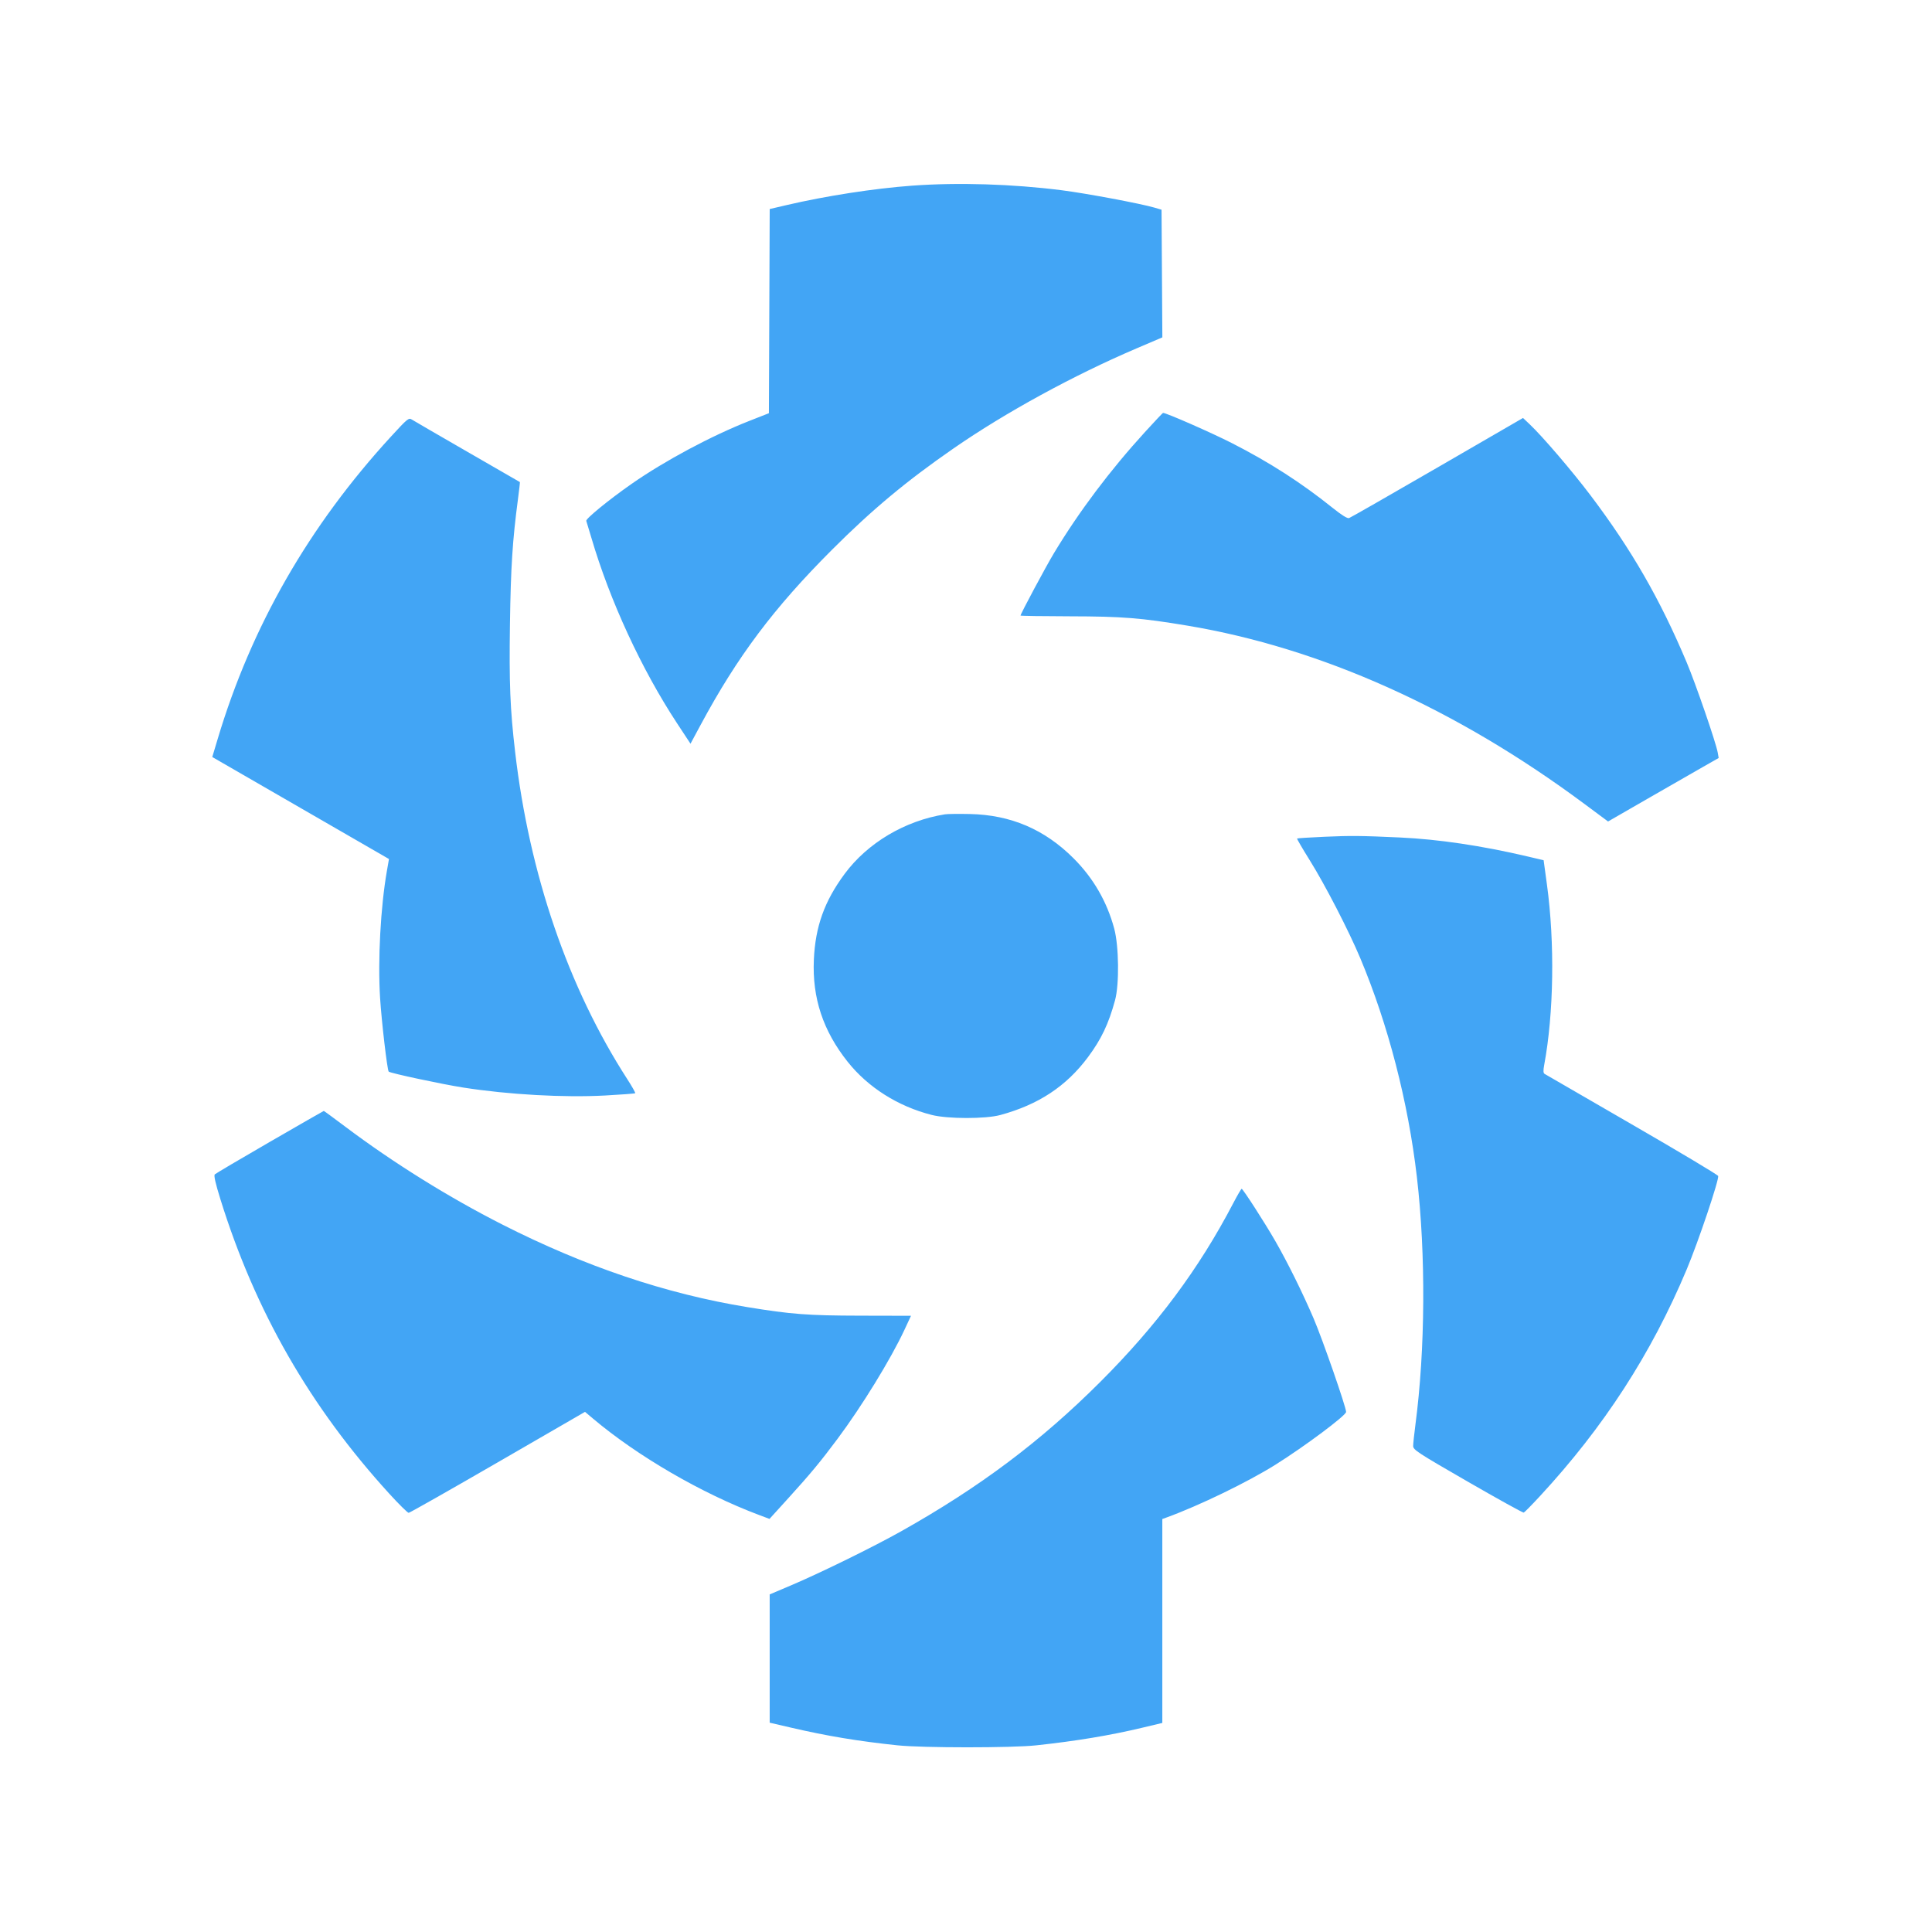
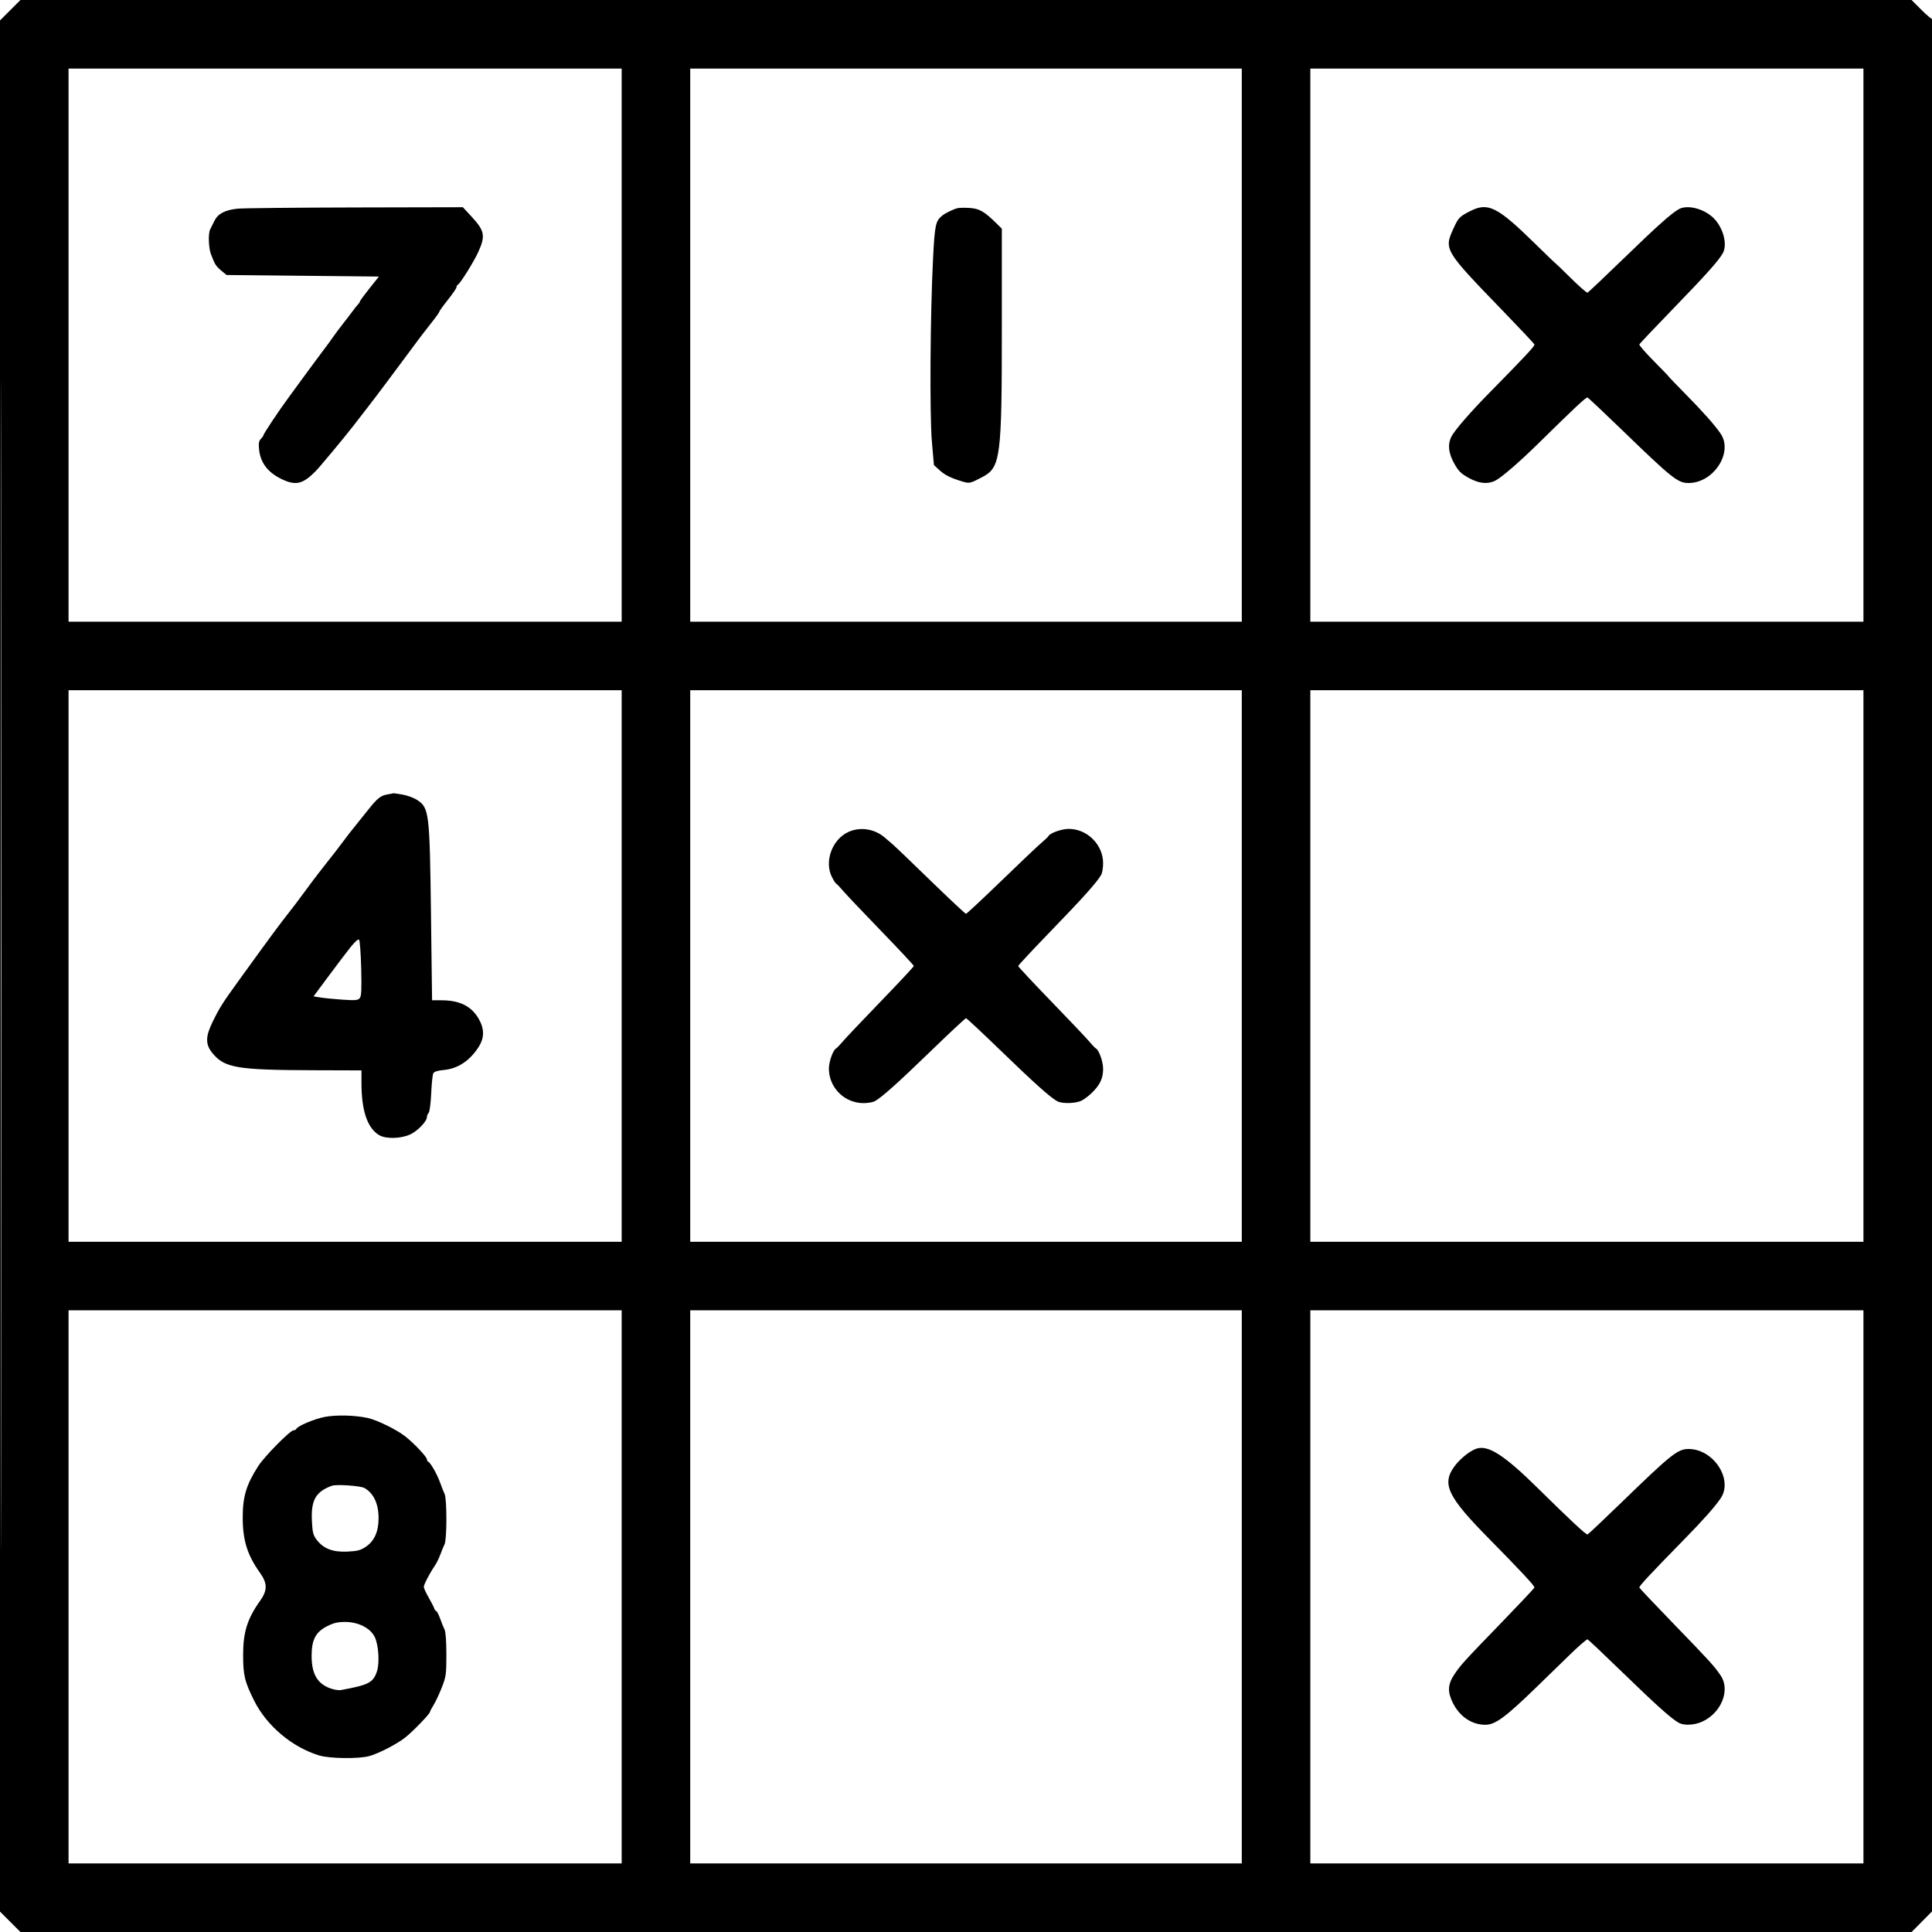
<svg xmlns="http://www.w3.org/2000/svg" width="1240" height="1240">
-   <path d="M585.5 119.157c-24.392 1.775-55.454 6.582-80.743 12.495l-10.743 2.512-.257 65.522-.257 65.523-12.5 4.911c-24.453 9.608-54.301 25.574-75.692 40.488-14.402 10.041-29.52 22.393-29.025 23.713.243.648 1.692 5.443 3.22 10.655 11.868 40.48 32.267 84.639 55.173 119.442l8.503 12.917 6.683-12.417c23.502-43.672 46.807-74.722 84.066-112.002 25.738-25.754 47.825-44.173 78.072-65.109 33.386-23.108 77-46.934 117.761-64.332l16.261-6.94-.261-40.974-.261-40.973-4.5-1.319c-8.958-2.625-43.862-9.169-59.5-11.155-31.749-4.032-66.513-5.102-96-2.957M734.906 277.25c-22.472 24.627-42.334 51.05-58.443 77.75-5.099 8.45-21.464 39.014-21.462 40.083 0 .229 14.287.445 31.75.479 33.627.065 45.612 1.017 75.303 5.978 85.759 14.331 172.63 53.33 254.813 114.394l15.221 11.31 25.706-14.808c14.138-8.144 30.112-17.312 35.497-20.372l9.79-5.564-.61-3.5c-1.096-6.29-14.149-44.185-19.977-58-17.139-40.622-35.248-72.077-61.599-107-11.686-15.488-30.818-37.844-39.039-45.62l-4.356-4.119-55 31.858c-30.25 17.522-55.747 32.106-56.66 32.408-1.079.358-4.75-1.93-10.5-6.543-20.084-16.116-40.545-29.274-64.607-41.547C777.601 277.739 748.585 265 746.461 265c-.207 0-5.407 5.512-11.555 12.25m-483.911 2.889c-52.729 57.452-89.592 121.745-111.254 194.044l-3.501 11.683 56.707 32.735 56.706 32.734-1.326 7.583c-4.069 23.272-5.894 57.248-4.381 81.582.926 14.898 4.591 46.254 5.526 47.28.898.986 34.289 8.122 48.028 10.264 28.958 4.515 64.488 6.499 90.867 5.074 10.377-.56 19.07-1.222 19.319-1.471.248-.248-2.035-4.306-5.074-9.017-37.96-58.843-62.879-131.564-72.005-210.13-3.219-27.711-3.869-43.866-3.307-82.149.534-36.338 1.631-53.441 5.12-79.832.798-6.039 1.368-11.04 1.266-11.112-.102-.073-15.261-8.815-33.686-19.427-18.425-10.613-34.464-19.919-35.642-20.682-2.027-1.312-2.739-.735-13.363 10.841M606.5 522.653c-25.669 4.073-49.712 18.357-64.437 38.283-12.956 17.531-18.769 33.768-19.713 55.064-1.087 24.502 5.901 45.6 21.676 65.452 13.091 16.473 32.315 28.634 53.974 34.141 10.222 2.599 34.507 2.629 44 .054 24.469-6.637 42.328-18.418 56.253-37.107 8.576-11.511 13.261-21.347 17.403-36.54 2.782-10.202 2.502-34.762-.523-46-4.654-17.286-13.403-32.422-26.057-45.076-18.639-18.639-40.322-27.911-66.576-28.47-7.15-.152-14.35-.062-16 .199m243.676 14.396c-9.529.421-17.487.928-17.685 1.126-.198.198 3.43 6.427 8.061 13.843 9.872 15.805 25.076 45.255 32.515 62.982 17.89 42.628 30.726 92.267 36.33 140.5 5.776 49.707 5.41 110.661-.955 158.936-.793 6.015-1.442 12.144-1.442 13.62 0 2.476 2.712 4.248 35.027 22.888 19.264 11.113 35.44 20.059 35.946 19.88.506-.178 5.205-4.957 10.444-10.619 40.968-44.285 71.417-91.321 94.113-145.385 7.518-17.906 21.003-57.989 20.208-60.062-.302-.785-25.229-15.681-55.393-33.103-30.165-17.421-55.37-32.011-56.011-32.422-.843-.54-.908-2.132-.233-5.74 6.158-32.924 6.854-78.418 1.771-115.688l-2.141-15.695-10.616-2.49c-29.261-6.862-56.983-10.974-81.615-12.105-25.026-1.149-31.483-1.212-48.324-.466M173.193 732.877c-18.869 10.91-34.771 20.301-35.338 20.868-.708.708.416 5.685 3.59 15.893 22.372 71.955 57.534 133.26 108.468 189.112 6.144 6.737 11.715 12.235 12.379 12.217.665-.019 26.402-14.607 57.195-32.419l55.987-32.386 5.013 4.231c28.719 24.239 69.849 48.122 106.705 61.961l6.691 2.512 11.972-13.183c14.282-15.727 20.74-23.512 31.675-38.183 15.78-21.171 34.174-51.134 42.972-70l4.197-9-32.6-.072c-33.662-.073-44.236-.877-72.599-5.517-52.086-8.52-104.017-26.026-157-52.926-34.47-17.5-69.941-39.589-100.682-62.699-7.525-5.657-13.825-10.277-14-10.266-.175.011-15.756 8.946-34.625 19.857M791.52 772.25c-22.058 42.207-48.977 78.371-85.449 114.795-38.124 38.072-77.236 67.416-127.546 95.69-17.969 10.099-51.743 26.686-70.775 34.76l-13.75 5.834v82.327l13.75 3.194c23.233 5.395 43.059 8.689 68.25 11.336 16.09 1.691 73.361 1.705 89 .021 25.772-2.774 47.439-6.375 68.25-11.344l12.75-3.045V974.95l2.75-1.001c20.982-7.643 52.157-22.755 69.847-33.859 18.882-11.852 45.274-31.559 45.357-33.868.102-2.831-15.119-46.644-20.841-59.99-7.171-16.726-16.651-35.878-24.655-49.808-6.712-11.68-20.708-33.401-21.531-33.415-.315-.005-2.748 4.154-5.407 9.241" fill="#42a5f5" fill-rule="evenodd" />
+   <path d="M6.556 6.556L0 13.111v1213.778l6.556 6.555 6.555 6.556h1213.821l7.034-7.104 7.034-7.104V618.729c0-333.884-.275-606.787-.611-606.451-.336.336-3.511-2.289-7.056-5.834L1226.889 0H13.111L6.556 6.556M.497 620c0 334.125.114 470.812.253 303.75.139-167.063.139-440.438 0-607.5C.611 149.187.497 285.875.497 620M44 221.5V399h355V44H44v177.5m399 0V399h354V44H443v177.5m398 0V399h355V44H841v177.5m-688.5-87.57c-8.099.843-12.633 3.227-14.888 7.828a465.18 465.18 0 01-2.723 5.478c-1.319 2.576-1.049 11.76.463 15.764 2.548 6.75 3.175 7.761 6.588 10.619l3.441 2.881 48.907.5 48.908.5-6.098 7.638c-3.354 4.2-6.098 7.945-6.098 8.321 0 .376-.562 1.252-1.25 1.947-.687.695-2.15 2.518-3.25 4.05s-3.823 5.094-6.05 7.915c-2.228 2.821-5.141 6.704-6.473 8.629-1.333 1.925-2.776 3.95-3.207 4.5-1.566 1.996-15.33 20.582-17.588 23.749-1.274 1.788-4.813 6.626-7.865 10.751-6.27 8.478-16.317 23.574-16.317 24.519 0 .343-.729 1.353-1.62 2.244-1.241 1.241-1.495 2.835-1.085 6.806.863 8.358 5.537 14.555 14.166 18.78 9.219 4.515 13.754 3.517 22.047-4.849 2.595-2.618 18.327-21.518 23.992-28.824l9.21-11.877c5.935-7.655 16.006-21.092 34.633-46.208 1.186-1.6 4.294-5.595 6.907-8.877 2.613-3.283 4.75-6.302 4.75-6.708 0-.407 2.472-3.837 5.494-7.623s5.497-7.408 5.5-8.05c.003-.641.343-1.316.756-1.5 1.54-.684 10.311-14.691 13.227-21.121 4.768-10.517 4.125-13.621-4.81-23.221l-5.11-5.491-69.279.152c-38.103.084-71.978.434-75.278.778m462-.305c-2.681.685-7.632 3.074-9.575 4.621-4.463 3.554-4.962 5.837-6.084 27.883-1.812 35.594-2.215 100.263-.732 117.36l1.301 14.989 3.49 3.197c3.567 3.268 7.319 5.131 14.86 7.381 4.447 1.327 4.919 1.223 12.549-2.769C642.258 300.036 643 294.38 643 209.58v-62.815l-3.75-3.689c-7.516-7.394-10.764-9.234-16.964-9.61-3.183-.193-6.686-.121-7.786.159m329.137 1.851c-6.88 3.49-7.634 4.276-10.806 11.252-6.13 13.485-5.874 13.91 32.022 53.08 10.806 11.17 19.803 20.751 19.994 21.292.327.926-5.973 7.677-29.246 31.337-12.114 12.315-22.112 23.876-24.108 27.877-2.453 4.917-1.856 10.491 1.833 17.122 2.731 4.909 4.329 6.507 9.238 9.238 6.631 3.689 12.205 4.286 17.122 1.833 4.001-1.996 15.562-11.994 27.877-24.108 23.66-23.273 30.411-29.573 31.337-29.246.541.191 10.122 9.188 21.292 19.994 33.197 32.118 36.619 34.853 43.6 34.853 16.01 0 28.728-19.527 20.588-31.61-3.675-5.455-11.424-14.175-23.248-26.161-5.573-5.649-10.132-10.402-10.132-10.562 0-.16-4.314-4.647-9.586-9.97-5.272-5.324-9.435-10.1-9.25-10.613.185-.513 10.082-10.979 21.994-23.258 20.861-21.504 29.217-30.869 31.682-35.51 2.959-5.572.135-16.187-5.917-22.239s-16.667-8.876-22.239-5.917c-4.643 2.466-14.01 10.82-35.524 31.679-12.287 11.914-22.753 21.812-23.258 21.997-.505.185-5.275-3.978-10.599-9.25-5.323-5.272-9.798-9.586-9.943-9.586-.145 0-6.023-5.647-13.062-12.549-24.271-23.8-30.205-26.788-41.661-20.975M44 620v177h355V443H44v177m399 0v177h354V443H443v177m398 0v177h355V443H841v177M248.5 509.913c-4.167.69-6.471 2.568-12.486 10.177-4.322 5.467-5.08 6.413-9.202 11.483-1.822 2.24-4.212 5.324-5.312 6.854-2.146 2.984-10.02 13.16-13.986 18.073-2.671 3.309-11.874 15.513-15.014 19.909-1.1 1.54-4.025 5.381-6.5 8.536-7.185 9.16-11.783 15.387-31.766 43.013-11.604 16.043-13.093 18.378-17.695 27.746-4.711 9.59-4.783 14.549-.289 20.081 7.844 9.656 15.558 10.966 65.5 11.121L232 687v8.058c0 17.827 3.802 29.031 11.368 33.5 4.293 2.536 13.778 2.337 19.823-.417 4.791-2.183 10.809-8.401 10.809-11.169 0-.865.502-2.074 1.116-2.688.621-.621 1.344-6.146 1.63-12.45.282-6.234.886-12.057 1.342-12.941.561-1.087 2.71-1.778 6.633-2.134 9.052-.821 16.698-5.837 22.413-14.705 3.769-5.846 3.843-11.522.234-17.941-4.641-8.257-12.239-12.097-23.959-12.107l-6.091-.006-.708-55.669c-.825-64.807-1.185-67.799-8.778-72.823-2.193-1.452-6.537-3.056-9.659-3.567-3.12-.511-5.673-.876-5.673-.81 0 .066-1.8.418-4 .782m296 24.062c-10.449 4.79-15.613 19.003-10.527 28.973 1.086 2.127 2.323 4.022 2.75 4.21.427.188 2.288 2.142 4.134 4.342 1.846 2.2 12.871 13.83 24.5 25.844 11.629 12.015 21.143 22.204 21.143 22.643 0 .438-9.507 10.633-21.127 22.655-11.619 12.022-22.644 23.658-24.5 25.858-1.855 2.2-3.723 4.154-4.15 4.342-1.969.868-4.723 8.453-4.723 13.009 0 12.18 9.981 22.149 22.175 22.149 2.726 0 5.939-.517 7.141-1.149 4.346-2.286 14.594-11.441 36.042-32.198C609.38 663.019 619.569 653.5 620 653.5c.431 0 10.62 9.519 22.642 21.153 21.448 20.757 31.696 29.912 36.042 32.198 3.195 1.68 11.923 1.402 15.616-.497 1.76-.906 4.822-3.268 6.804-5.25 5.001-5.001 6.896-9.149 6.896-15.094 0-4.711-2.716-12.284-4.723-13.168-.427-.188-2.288-2.142-4.134-4.342-1.846-2.2-12.871-13.83-24.5-25.844-11.629-12.015-21.143-22.204-21.143-22.643 0-.438 9.519-10.633 21.153-22.655 20.757-21.448 29.912-31.696 32.198-36.042.632-1.202 1.149-4.482 1.149-7.29C708 542.177 697.835 532 686 532c-4.701 0-12.275 2.719-13.158 4.723-.188.427-2.142 2.288-4.342 4.134-2.2 1.846-13.83 12.871-25.844 24.5-12.015 11.629-22.217 21.143-22.671 21.143-.454 0-10.649-9.547-22.656-21.215-12.006-11.668-22.954-22.158-24.329-23.311a353.287 353.287 0 01-4.997-4.285c-6.536-5.732-15.88-7.208-23.503-3.714m-319.853 74.368c-2.67 3.387-9.03 11.782-14.135 18.657l-9.281 12.5 4.634.745c2.549.409 8.922 1.027 14.161 1.373 8.087.533 9.729.382 10.875-.999 1.059-1.276 1.257-5.404.917-19.131-.238-9.627-.857-17.908-1.376-18.402-.573-.547-2.843 1.512-5.795 5.257M44 1018.5V1196h355V841H44v177.5m399 0V1196h354V841H443v177.5m398 0V1196h355V841H841v177.5M208.482 909.394c-6.695 1.276-17.609 5.884-18.315 7.734-.184.479-.974.872-1.757.872-2.157 0-18.68 16.75-22.687 23-7.66 11.945-9.945 19.532-9.938 33 .008 14.624 2.931 23.997 11.043 35.409 4.92 6.922 4.92 11.26 0 18.182-8.085 11.375-10.779 19.974-10.779 34.409 0 13.293.918 17.143 7.014 29.422 8.062 16.236 24.506 30.08 41.937 35.307 6.66 1.997 25.329 2.212 32 .369 6.086-1.682 17.503-7.57 23-11.862 4.858-3.794 15.947-15.248 15.98-16.506.011-.423 1.07-2.448 2.354-4.5 1.284-2.051 3.646-7.105 5.25-11.23 2.711-6.972 2.916-8.457 2.916-21.099 0-8.366-.451-14.522-1.172-16-.645-1.32-1.944-4.539-2.886-7.151-.943-2.612-2.05-4.75-2.461-4.75-.411 0-1-.787-1.309-1.75-.309-.963-1.937-4.135-3.617-7.05s-3.055-5.936-3.055-6.714c0-1.482 4.014-9.167 7.074-13.544.984-1.406 2.536-4.556 3.45-7 .914-2.443 2.183-5.523 2.819-6.843 1.538-3.194 1.549-28.974.013-32.198-.63-1.32-1.941-4.651-2.914-7.401-1.854-5.24-6.138-12.764-7.591-13.333-.468-.184-.851-.866-.851-1.517 0-1.568-8.352-10.41-14-14.822-5.592-4.368-18-10.431-24.054-11.754-8.139-1.778-20.141-2.075-27.464-.68M947.5 929.819c-4.256 1.449-10.665 6.671-14.163 11.54-8.066 11.228-4.151 19.333 22.29 46.156 20.688 20.985 29.534 30.501 29.209 31.418-.185.523-9.177 10.089-19.983 21.259-25.635 26.496-27.342 28.371-31.41 34.477-4.296 6.451-4.522 11.268-.866 18.484 4.402 8.686 12.128 13.847 20.729 13.847 6.446 0 12.998-4.858 33.694-24.981 5.225-5.081 14.34-13.95 20.256-19.709 5.916-5.76 11.17-10.323 11.675-10.141.505.182 10.964 10.077 23.243 21.989 21.504 20.861 30.869 29.217 35.51 31.682 3.312 1.759 9.917 1.392 14.775-.822 12.345-5.623 18.235-20.273 11.912-29.628-4.037-5.974-6.969-9.196-30.24-33.23-11.897-12.287-21.775-22.731-21.951-23.21-.314-.854 6.585-8.276 28.203-30.342 12.667-12.93 20.317-21.536 23.997-26.998 8.14-12.083-4.578-31.61-20.588-31.61-7 0-11.102 3.271-43.412 34.616-11.273 10.936-20.924 20.035-21.447 20.22-.917.325-10.433-8.521-31.418-29.209-22.119-21.805-32.365-28.413-40.015-25.808M213 953.594c-10.355 3.812-13.445 9.224-12.812 22.448.362 7.583.775 9.22 3.088 12.253 4.325 5.67 10.31 7.981 19.579 7.559 6.402-.291 8.509-.829 11.818-3.019 5.591-3.7 8.333-9.834 8.305-18.574-.03-9.137-3.159-15.814-8.998-19.198-2.506-1.453-18.065-2.542-20.98-1.469m-3.071 90.156c-7.325 3.71-9.929 8.692-9.929 18.994 0 11.384 3.519 17.655 11.651 20.761 2.456.938 5.677 1.483 7.157 1.212 17.919-3.284 20.728-4.75 23.146-12.078 1.799-5.451.992-17.21-1.519-22.139-2.884-5.66-10.538-9.5-18.935-9.5-4.717 0-7.401.638-11.571 2.75" fill="undefined" fill-rule="evenodd" />
</svg>
